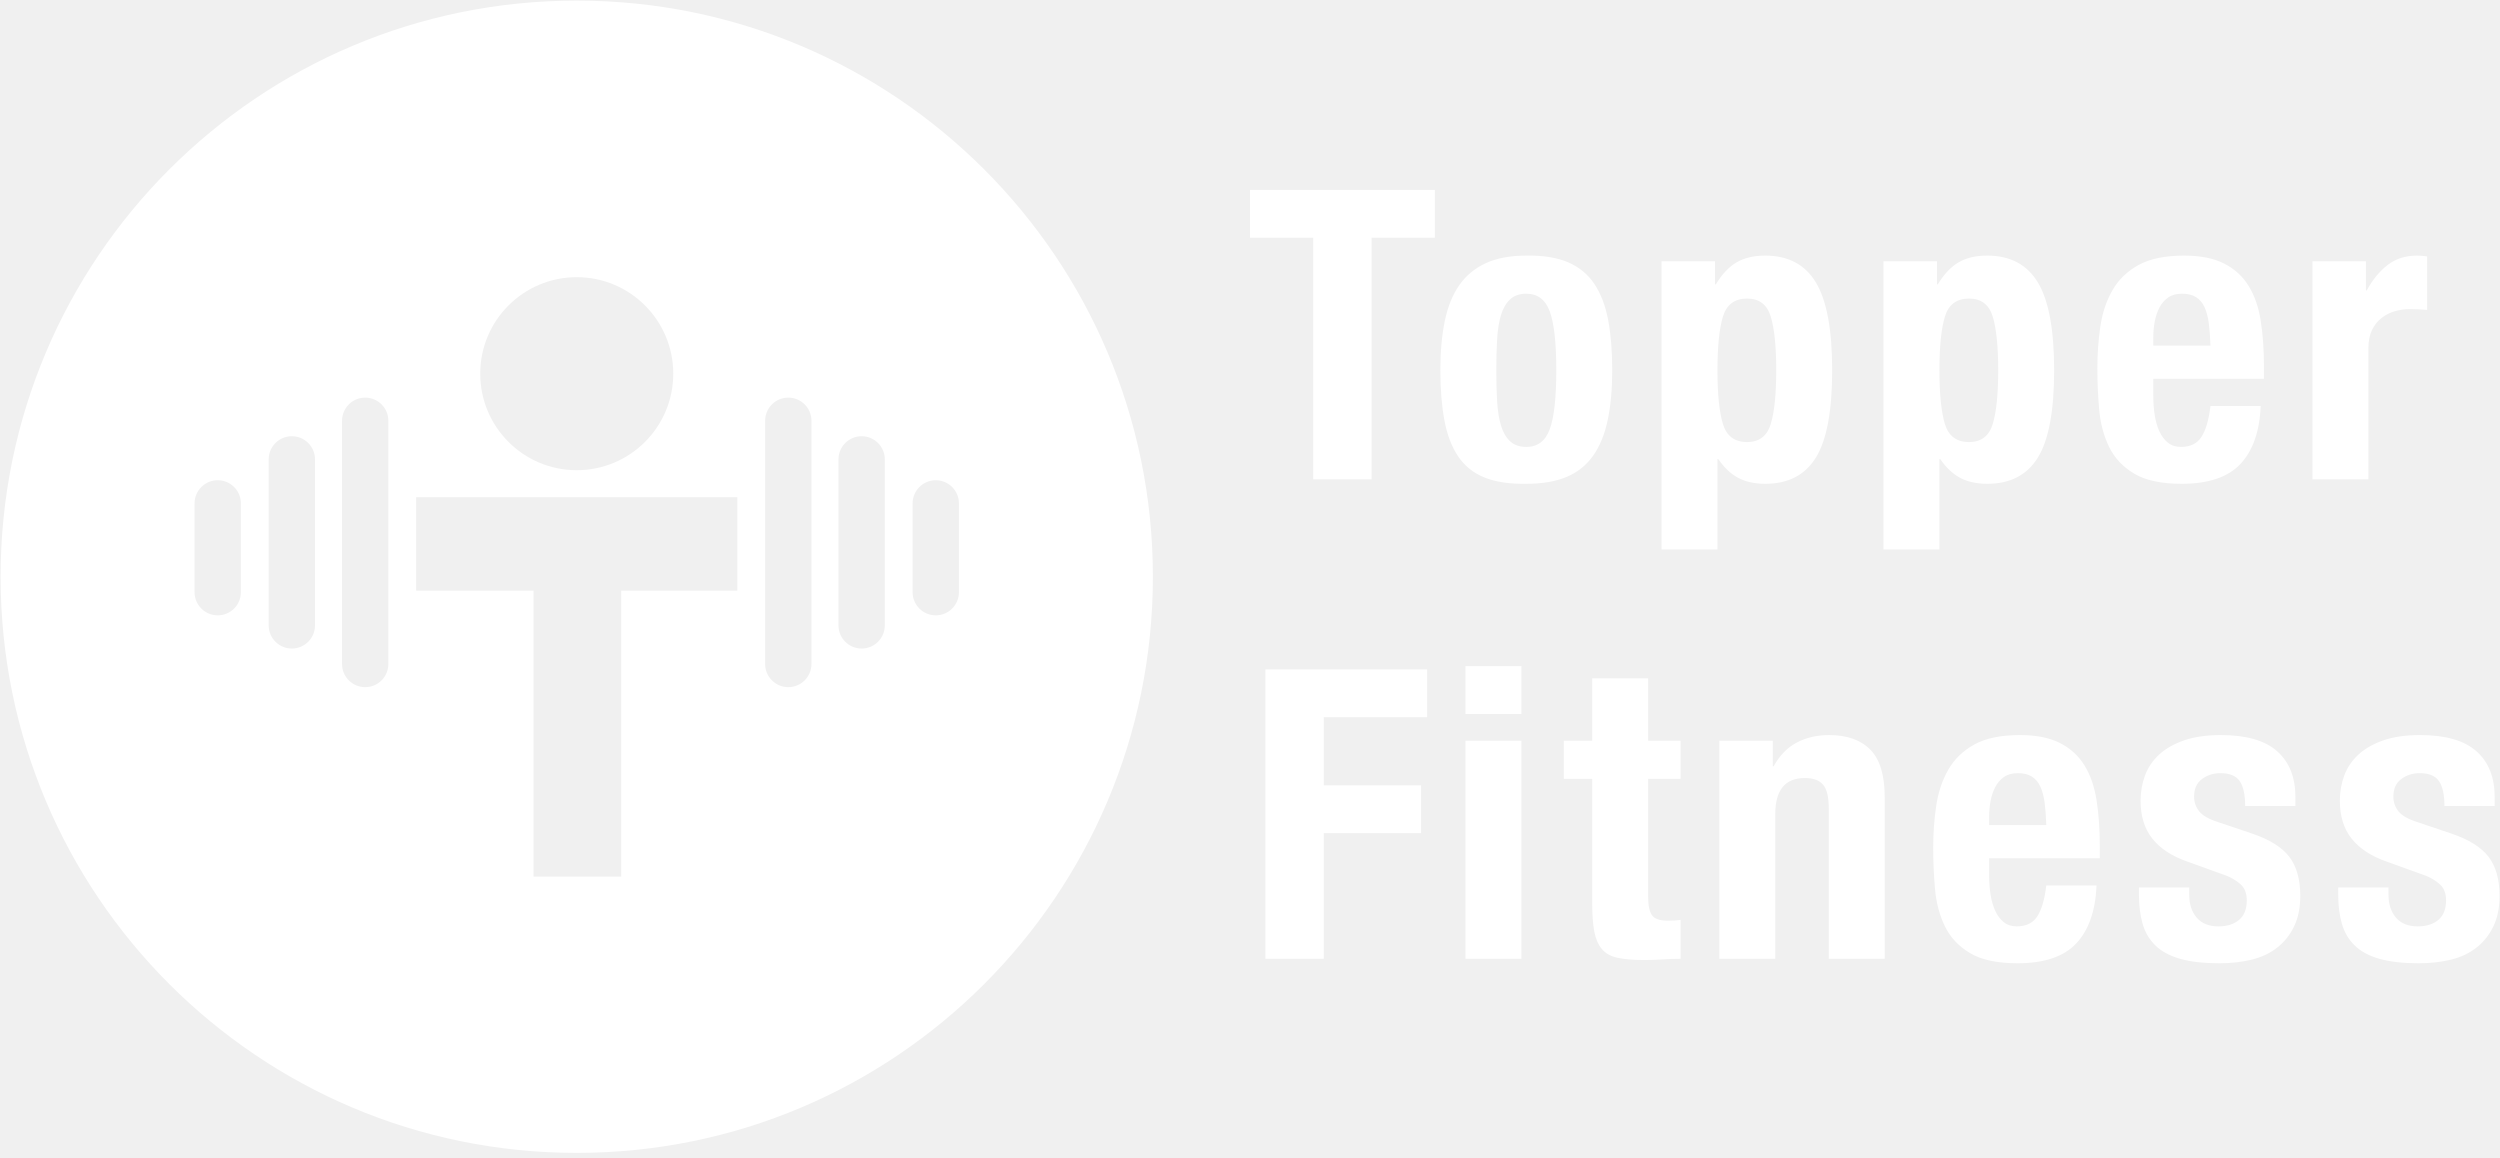
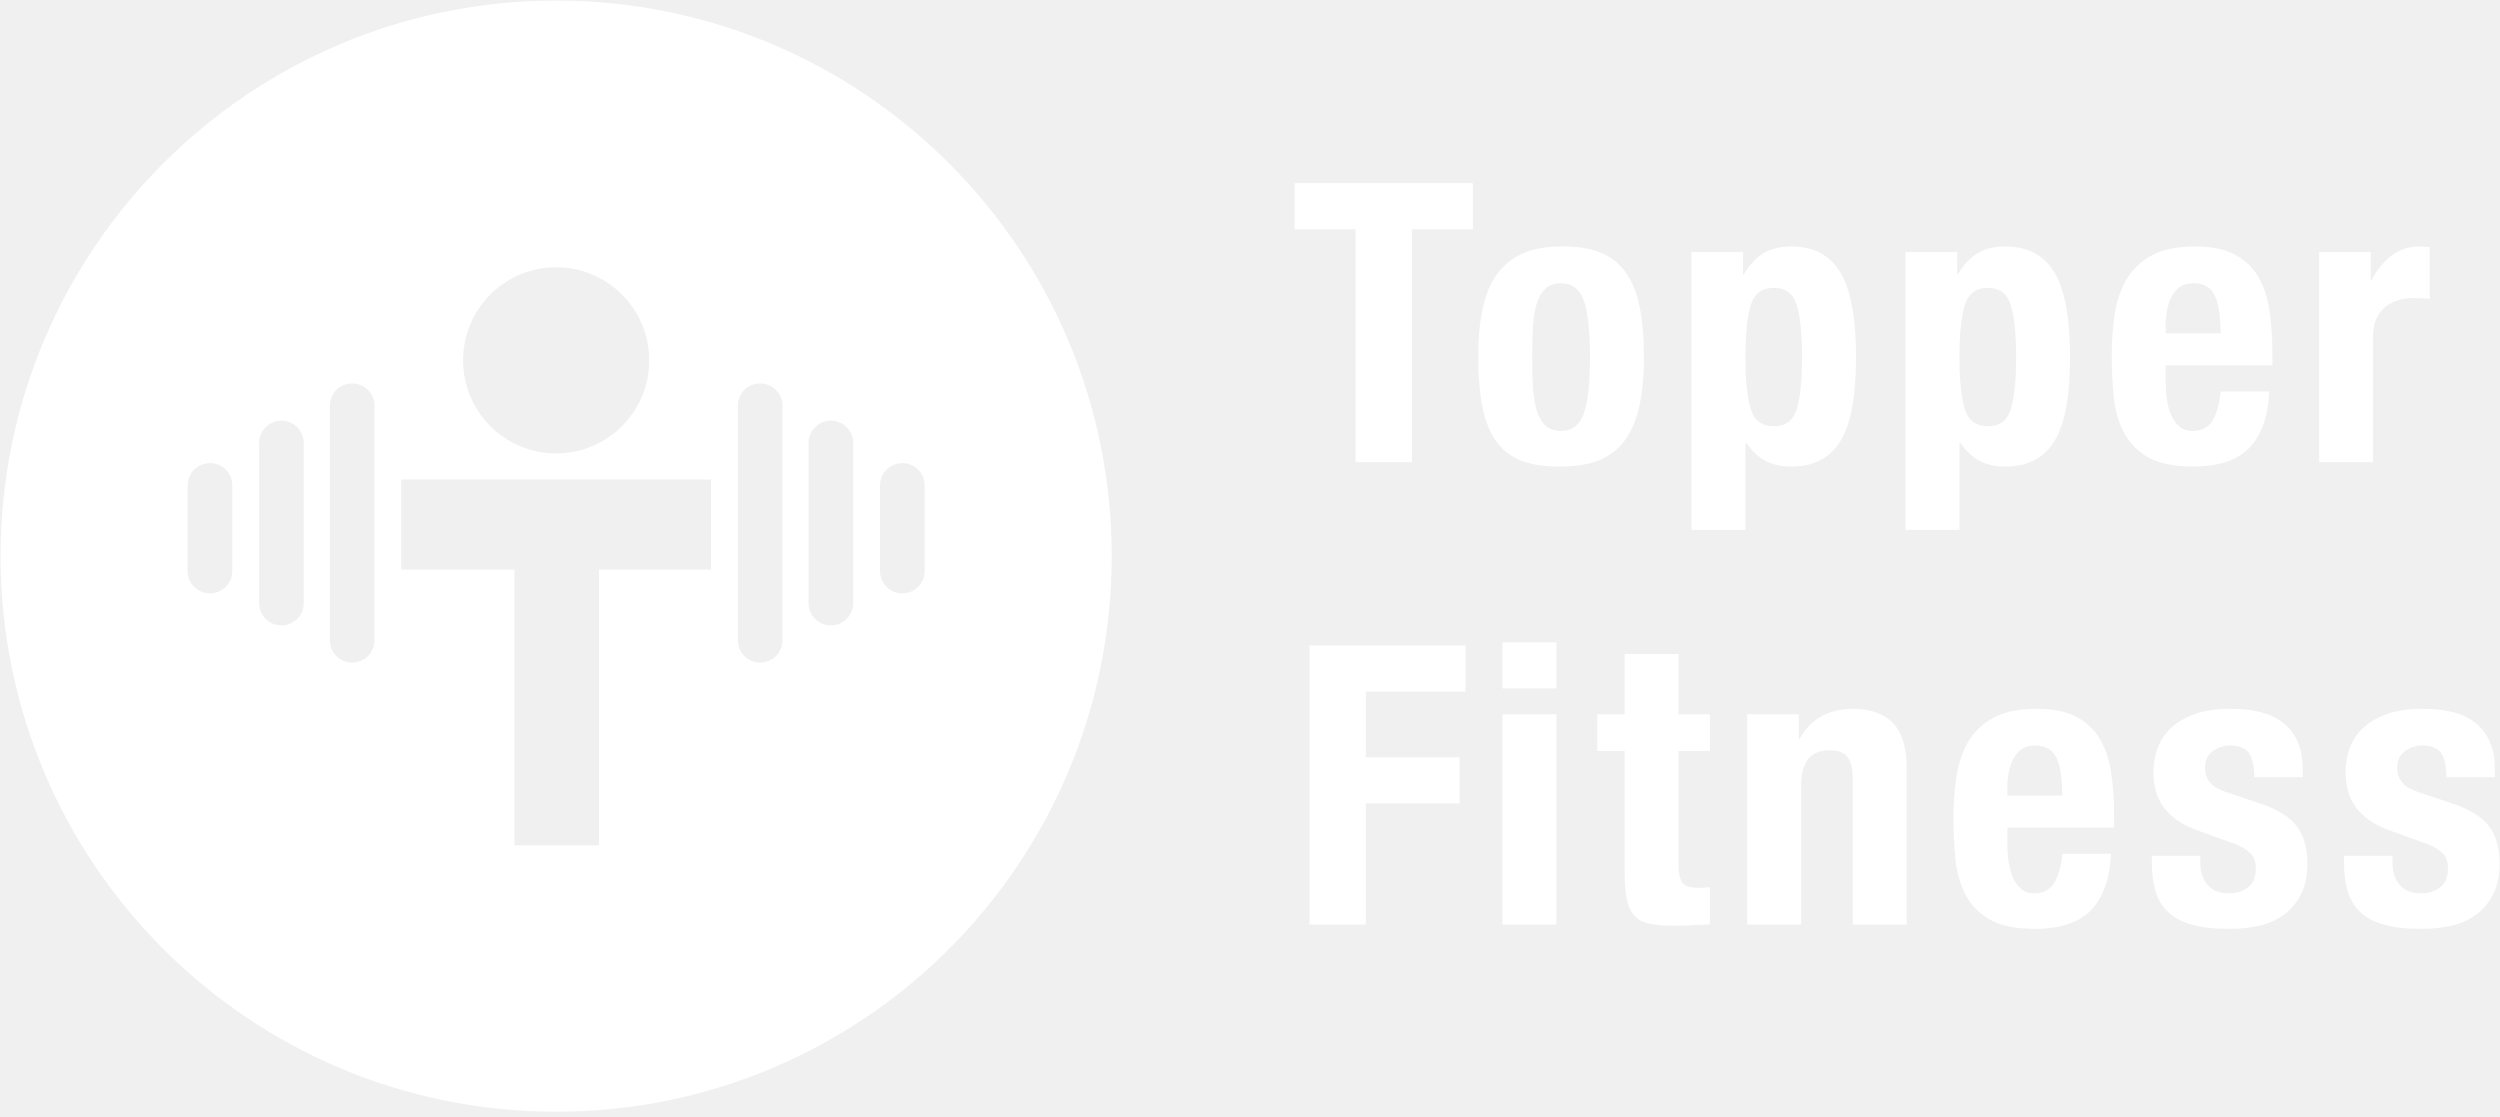
- <svg xmlns="http://www.w3.org/2000/svg" xmlns:xlink="http://www.w3.org/1999/xlink" width="540px" height="250px" viewBox="0 0 540 250" version="1.1">
+ <svg xmlns="http://www.w3.org/2000/svg" xmlns:xlink="http://www.w3.org/1999/xlink" width="560px" height="250px" viewBox="0 0 560 250" version="1.1">
  <defs>
-     <path d="M124.577,249.023 C55.847,249.023 0.13,193.307 0.13,124.577 C0.13,55.847 55.847,0.13 124.577,0.13 C193.307,0.13 249.023,55.847 249.023,124.577 C249.023,193.307 193.307,249.023 124.577,249.023 Z M124.577,101.563 C136.09,101.563 145.423,92.23 145.423,80.716 C145.423,69.203 136.09,59.87 124.577,59.87 C113.064,59.87 103.731,69.203 103.731,80.716 C103.731,92.23 113.064,101.563 124.577,101.563 Z M89.889,107.4 L89.889,127.579 L115.246,127.579 L115.246,189.34 L134.174,189.34 L134.174,127.579 L159.265,127.579 L159.265,107.4 L89.889,107.4 Z M78.882,85.886 C76.119,85.886 73.879,88.126 73.879,90.889 L73.879,90.889 L73.879,143.422 C73.879,146.185 76.119,148.425 78.882,148.425 C81.645,148.425 83.885,146.185 83.885,143.422 L83.885,143.422 L83.885,90.889 C83.885,88.126 81.645,85.886 78.882,85.886 Z M63.039,94.225 C60.276,94.225 58.036,96.465 58.036,99.228 L58.036,99.228 L58.036,135.083 C58.036,137.847 60.276,140.086 63.039,140.086 L63.039,140.086 C65.802,140.086 68.042,137.847 68.042,135.083 L68.042,99.228 C68.042,96.465 65.802,94.225 63.039,94.225 Z M47.029,103.731 C44.266,103.731 42.026,105.971 42.026,108.734 L42.026,127.912 C42.026,130.675 44.266,132.915 47.029,132.915 C49.792,132.915 52.032,130.675 52.032,127.912 L52.032,127.912 L52.032,108.734 C52.032,105.971 49.792,103.731 47.029,103.731 Z M170.272,85.886 C167.509,85.886 165.269,88.126 165.269,90.889 L165.269,143.422 C165.269,146.185 167.509,148.425 170.272,148.425 C173.035,148.425 175.275,146.185 175.275,143.422 L175.275,90.889 C175.275,88.126 173.035,85.886 170.272,85.886 Z M186.115,94.225 C183.352,94.225 181.112,96.465 181.112,99.228 L181.112,135.083 C181.112,137.847 183.352,140.086 186.115,140.086 L186.115,140.086 C188.878,140.086 191.118,137.847 191.118,135.083 L191.118,99.228 C191.118,96.465 188.878,94.225 186.115,94.225 Z M202.125,103.731 C199.362,103.731 197.122,105.971 197.122,108.734 L197.122,127.912 C197.122,130.675 199.362,132.915 202.125,132.915 C204.888,132.915 207.128,130.675 207.128,127.912 L207.128,108.734 C207.128,105.971 204.888,103.731 202.125,103.731 Z" id="path-1" />
+     <path d="M124.577,249.023 C55.847,249.023 0.13,193.307 0.13,124.577 C0.13,55.847 55.847,0.13 124.577,0.13 C193.307,0.13 249.023,55.847 249.023,124.577 C249.023,193.307 193.307,249.023 124.577,249.023 Z M124.577,101.563 C136.09,101.563 145.423,92.23 145.423,80.716 C145.423,69.203 136.09,59.87 124.577,59.87 C113.064,59.87 103.731,69.203 103.731,80.716 C103.731,92.23 113.064,101.563 124.577,101.563 Z M89.889,107.4 L89.889,127.579 L115.246,127.579 L115.246,189.34 L134.174,189.34 L134.174,127.579 L159.265,127.579 L159.265,107.4 L89.889,107.4 Z M78.882,85.886 L78.882,85.886 C76.119,85.886 73.879,88.126 73.879,90.889 L73.879,143.422 C73.879,146.185 76.119,148.425 78.882,148.425 C81.645,148.425 83.885,146.185 83.885,143.422 L83.885,143.422 L83.885,90.889 C83.885,88.126 81.645,85.886 78.882,85.886 L78.882,85.886 Z M63.039,94.225 C60.276,94.225 58.036,96.465 58.036,99.228 L58.036,135.083 C58.036,137.847 60.276,140.086 63.039,140.086 C65.802,140.086 68.042,137.847 68.042,135.083 L68.042,135.083 L68.042,99.228 C68.042,96.465 65.802,94.225 63.039,94.225 Z M47.029,103.731 C44.266,103.731 42.026,105.971 42.026,108.734 L42.026,127.912 C42.026,130.675 44.266,132.915 47.029,132.915 C49.792,132.915 52.032,130.675 52.032,127.912 L52.032,127.912 L52.032,108.734 C52.032,105.971 49.792,103.731 47.029,103.731 Z M170.272,85.886 C167.509,85.886 165.269,88.126 165.269,90.889 L165.269,143.422 C165.269,146.185 167.509,148.425 170.272,148.425 L170.272,148.425 C173.035,148.425 175.275,146.185 175.275,143.422 L175.275,90.889 C175.275,88.126 173.035,85.886 170.272,85.886 Z M186.115,94.225 C183.352,94.225 181.112,96.465 181.112,99.228 L181.112,135.083 C181.112,137.847 183.352,140.086 186.115,140.086 L186.115,140.086 C188.878,140.086 191.118,137.847 191.118,135.083 L191.118,99.228 C191.118,96.465 188.878,94.225 186.115,94.225 Z M202.125,103.731 C199.362,103.731 197.122,105.971 197.122,108.734 L197.122,127.912 C197.122,130.675 199.362,132.915 202.125,132.915 C204.888,132.915 207.128,130.675 207.128,127.912 L207.128,108.734 C207.128,105.971 204.888,103.731 202.125,103.731 Z" id="path-1" />
  </defs>
  <g id="Page-1" stroke="none" stroke-width="1" fill="none" fill-rule="evenodd">
    <g id="Group">
      <g id="Group-3">
        <mask id="mask-2" fill="white">
          <use xlink:href="#path-1" />
        </mask>
        <use id="Combined-Shape" fill="#FFFFFF" xlink:href="#path-1" />
      </g>
-       <path d="M309.925,41.025 L270,41.025 L270,51.357 L283.658,51.357 L283.658,103.539 L296.266,103.539 L296.266,51.357 L309.925,51.357 L309.925,41.025 Z M323.2,79.987 C323.2,82.38 323.258,84.598 323.375,86.641 C323.491,88.684 323.769,90.435 324.206,91.894 C324.644,93.353 325.301,94.492 326.176,95.309 C327.052,96.126 328.219,96.535 329.679,96.535 C332.13,96.535 333.823,95.25 334.757,92.682 C335.691,90.114 336.158,85.882 336.158,79.987 C336.158,74.092 335.691,69.86 334.757,67.292 C333.823,64.723 332.13,63.439 329.679,63.439 C328.219,63.439 327.052,63.848 326.176,64.665 C325.301,65.482 324.644,66.62 324.206,68.08 C323.769,69.539 323.491,71.29 323.375,73.333 C323.258,75.376 323.2,77.594 323.2,79.987 Z M311.117,79.987 C311.117,75.959 311.438,72.399 312.08,69.305 C312.722,66.212 313.773,63.629 315.232,61.557 C316.691,59.485 318.603,57.909 320.967,56.829 C323.331,55.749 326.235,55.209 329.679,55.209 C333.297,55.151 336.303,55.632 338.697,56.654 C341.09,57.675 342.987,59.237 344.388,61.338 C345.788,63.439 346.781,66.037 347.364,69.13 C347.948,72.224 348.24,75.843 348.24,79.987 C348.24,84.014 347.919,87.575 347.277,90.668 C346.635,93.762 345.584,96.345 344.125,98.417 C342.666,100.489 340.754,102.021 338.39,103.014 C336.026,104.006 333.122,104.502 329.679,104.502 C326.06,104.56 323.054,104.108 320.66,103.145 C318.267,102.182 316.37,100.664 314.969,98.592 C313.569,96.52 312.576,93.923 311.993,90.8 C311.409,87.677 311.117,84.073 311.117,79.987 Z M358.888,56.435 L370.445,56.435 L370.445,61.425 L370.62,61.425 C371.963,59.207 373.466,57.617 375.129,56.654 C376.793,55.691 378.851,55.209 381.302,55.209 C386.263,55.209 389.912,57.15 392.246,61.031 C394.581,64.913 395.748,71.231 395.748,79.987 C395.748,88.742 394.581,95.017 392.246,98.811 C389.912,102.605 386.263,104.502 381.302,104.502 C379.026,104.502 377.085,104.079 375.48,103.232 C373.875,102.386 372.43,101.029 371.146,99.161 L370.971,99.161 L370.971,118.686 L358.888,118.686 L358.888,56.435 Z M370.971,79.987 C370.971,85.123 371.365,88.99 372.153,91.588 C372.941,94.185 374.677,95.484 377.362,95.484 C379.989,95.484 381.696,94.185 382.484,91.588 C383.272,88.99 383.666,85.123 383.666,79.987 C383.666,74.85 383.272,70.983 382.484,68.386 C381.696,65.789 379.989,64.49 377.362,64.49 C374.677,64.49 372.941,65.789 372.153,68.386 C371.365,70.983 370.971,74.85 370.971,79.987 Z M406.834,56.435 L418.392,56.435 L418.392,61.425 L418.567,61.425 C419.909,59.207 421.412,57.617 423.076,56.654 C424.739,55.691 426.797,55.209 429.248,55.209 C434.21,55.209 437.858,57.15 440.193,61.031 C442.527,64.913 443.695,71.231 443.695,79.987 C443.695,88.742 442.527,95.017 440.193,98.811 C437.858,102.605 434.21,104.502 429.248,104.502 C426.972,104.502 425.031,104.079 423.426,103.232 C421.821,102.386 420.376,101.029 419.092,99.161 L418.917,99.161 L418.917,118.686 L406.834,118.686 L406.834,56.435 Z M418.917,79.987 C418.917,85.123 419.311,88.99 420.099,91.588 C420.887,94.185 422.623,95.484 425.308,95.484 C427.935,95.484 429.642,94.185 430.43,91.588 C431.218,88.99 431.612,85.123 431.612,79.987 C431.612,74.85 431.218,70.983 430.43,68.386 C429.642,65.789 427.935,64.49 425.308,64.49 C422.623,64.49 420.887,65.789 420.099,68.386 C419.311,70.983 418.917,74.85 418.917,79.987 Z M477.457,74.646 C477.399,72.837 477.282,71.246 477.107,69.874 C476.932,68.503 476.625,67.335 476.188,66.372 C475.75,65.409 475.137,64.68 474.349,64.183 C473.561,63.687 472.554,63.439 471.328,63.439 C470.103,63.439 469.096,63.716 468.308,64.271 C467.52,64.825 466.892,65.555 466.425,66.46 C465.958,67.365 465.623,68.371 465.419,69.48 C465.214,70.589 465.112,71.698 465.112,72.807 L465.112,74.646 L477.457,74.646 Z M465.112,81.826 L465.112,85.59 C465.112,86.991 465.214,88.348 465.419,89.662 C465.623,90.975 465.958,92.142 466.425,93.164 C466.892,94.185 467.505,95.002 468.264,95.615 C469.023,96.228 469.957,96.535 471.066,96.535 C473.109,96.535 474.597,95.805 475.531,94.346 C476.465,92.886 477.107,90.668 477.457,87.692 L488.314,87.692 C488.08,93.178 486.621,97.352 483.936,100.212 C481.251,103.072 477.019,104.502 471.241,104.502 C466.863,104.502 463.449,103.772 460.997,102.313 C458.546,100.854 456.736,98.928 455.569,96.535 C454.401,94.141 453.686,91.456 453.424,88.48 C453.161,85.503 453.03,82.526 453.03,79.549 C453.03,76.397 453.249,73.362 453.686,70.443 C454.124,67.525 455,64.928 456.313,62.651 C457.626,60.375 459.509,58.565 461.96,57.223 C464.412,55.88 467.68,55.209 471.766,55.209 C475.268,55.209 478.143,55.778 480.39,56.916 C482.638,58.055 484.403,59.66 485.687,61.732 C486.971,63.804 487.847,66.314 488.314,69.262 C488.781,72.209 489.014,75.492 489.014,79.111 L489.014,81.826 L465.112,81.826 Z M499.487,56.435 L499.487,103.539 L511.57,103.539 L511.57,75.259 C511.57,73.683 511.833,72.355 512.358,71.275 C512.883,70.195 513.584,69.32 514.459,68.649 C515.335,67.977 516.298,67.496 517.349,67.204 C518.399,66.912 519.45,66.766 520.5,66.766 C521.143,66.766 521.77,66.781 522.383,66.81 C522.996,66.839 523.623,66.883 524.265,66.941 L524.265,55.384 C523.915,55.326 523.55,55.282 523.171,55.253 C522.791,55.224 522.427,55.209 522.076,55.209 C519.567,55.209 517.436,55.895 515.685,57.267 C513.934,58.638 512.445,60.462 511.22,62.739 L511.045,62.739 L511.045,56.435 L499.487,56.435 Z M273.327,144.589 L273.327,207.103 L285.935,207.103 L285.935,179.961 L306.948,179.961 L306.948,169.63 L285.935,169.63 L285.935,154.921 L308.261,154.921 L308.261,144.589 L273.327,144.589 Z M316.545,143.889 L316.545,154.22 L328.628,154.22 L328.628,143.889 L316.545,143.889 Z M316.545,159.999 L316.545,207.103 L328.628,207.103 L328.628,159.999 L316.545,159.999 Z M343.916,146.515 L343.916,159.999 L337.788,159.999 L337.788,168.229 L343.916,168.229 L343.916,195.195 C343.916,197.589 344.062,199.573 344.354,201.149 C344.646,202.725 345.186,203.995 345.974,204.958 C346.762,205.921 347.9,206.563 349.389,206.884 C350.877,207.205 352.789,207.366 355.123,207.366 C356.524,207.366 357.852,207.322 359.107,207.234 C360.362,207.147 361.661,207.103 363.003,207.103 L363.003,198.698 C362.595,198.756 362.157,198.8 361.69,198.829 C361.223,198.858 360.756,198.873 360.289,198.873 C358.538,198.873 357.385,198.479 356.831,197.691 C356.276,196.903 355.999,195.575 355.999,193.707 L355.999,168.229 L363.003,168.229 L363.003,159.999 L355.999,159.999 L355.999,146.515 L343.916,146.515 Z M371.375,159.999 L371.375,207.103 L383.458,207.103 L383.458,175.846 C383.458,170.651 385.588,168.054 389.849,168.054 C391.658,168.054 392.972,168.535 393.789,169.498 C394.606,170.461 395.015,172.169 395.015,174.62 L395.015,207.103 L407.097,207.103 L407.097,172.169 C407.097,167.441 406.061,164.026 403.989,161.925 C401.917,159.824 398.955,158.773 395.102,158.773 C392.476,158.773 390.141,159.313 388.098,160.393 C386.055,161.473 384.391,163.18 383.107,165.515 L382.932,165.515 L382.932,159.999 L371.375,159.999 Z M441.998,178.21 C441.939,176.401 441.823,174.81 441.648,173.438 C441.473,172.067 441.166,170.899 440.728,169.936 C440.291,168.973 439.678,168.243 438.89,167.747 C438.102,167.251 437.095,167.003 435.869,167.003 C434.643,167.003 433.636,167.28 432.848,167.835 C432.06,168.389 431.433,169.119 430.966,170.024 C430.499,170.928 430.163,171.935 429.959,173.044 C429.755,174.153 429.653,175.262 429.653,176.371 L429.653,178.21 L441.998,178.21 Z M429.653,185.389 L429.653,189.154 C429.653,190.555 429.755,191.912 429.959,193.226 C430.163,194.539 430.499,195.706 430.966,196.728 C431.433,197.749 432.046,198.566 432.805,199.179 C433.563,199.792 434.497,200.099 435.606,200.099 C437.649,200.099 439.138,199.369 440.072,197.91 C441.006,196.45 441.648,194.232 441.998,191.256 L452.855,191.256 C452.621,196.742 451.162,200.916 448.477,203.776 C445.792,206.636 441.56,208.066 435.782,208.066 C431.404,208.066 427.989,207.336 425.538,205.877 C423.086,204.418 421.277,202.492 420.109,200.099 C418.942,197.705 418.227,195.02 417.964,192.044 C417.702,189.067 417.57,186.09 417.57,183.113 C417.57,179.961 417.789,176.926 418.227,174.007 C418.665,171.089 419.54,168.492 420.854,166.215 C422.167,163.939 424.049,162.129 426.501,160.787 C428.952,159.444 432.221,158.773 436.307,158.773 C439.809,158.773 442.684,159.342 444.931,160.48 C447.178,161.619 448.944,163.224 450.228,165.296 C451.512,167.368 452.388,169.878 452.855,172.825 C453.321,175.773 453.555,179.056 453.555,182.675 L453.555,185.389 L429.653,185.389 Z M472.871,191.693 L462.014,191.693 L462.014,193.357 C462.014,195.633 462.277,197.691 462.802,199.529 C463.328,201.368 464.247,202.929 465.56,204.214 C466.874,205.498 468.654,206.461 470.901,207.103 C473.148,207.745 475.965,208.066 479.35,208.066 C481.918,208.066 484.268,207.803 486.398,207.278 C488.529,206.753 490.367,205.877 491.914,204.651 C493.461,203.426 494.672,201.893 495.548,200.055 C496.423,198.216 496.861,196.042 496.861,193.532 C496.861,189.971 496.073,187.155 494.497,185.083 C492.921,183.011 490.236,181.333 486.442,180.049 L479.175,177.597 C477.132,176.955 475.746,176.167 475.016,175.233 C474.287,174.299 473.922,173.249 473.922,172.081 C473.922,170.389 474.491,169.119 475.629,168.273 C476.767,167.426 478.095,167.003 479.613,167.003 C481.597,167.003 482.984,167.572 483.772,168.71 C484.56,169.849 484.954,171.643 484.954,174.095 L495.81,174.095 L495.81,172.169 C495.81,167.908 494.497,164.61 491.87,162.275 C489.244,159.94 485.187,158.773 479.7,158.773 C476.607,158.773 473.965,159.152 471.777,159.911 C469.588,160.67 467.793,161.691 466.392,162.976 C464.991,164.26 463.97,165.763 463.328,167.485 C462.686,169.207 462.365,171.031 462.365,172.957 C462.365,176.284 463.211,179.013 464.904,181.143 C466.596,183.274 469.106,184.922 472.433,186.09 L480.926,189.154 C482.093,189.621 483.115,190.249 483.99,191.037 C484.866,191.825 485.304,192.977 485.304,194.495 C485.304,196.363 484.749,197.764 483.64,198.698 C482.531,199.632 481.043,200.099 479.175,200.099 C477.132,200.099 475.571,199.471 474.491,198.216 C473.411,196.961 472.871,195.312 472.871,193.269 L472.871,191.693 Z M515.914,191.693 L505.058,191.693 L505.058,193.357 C505.058,195.633 505.32,197.691 505.846,199.529 C506.371,201.368 507.29,202.929 508.604,204.214 C509.917,205.498 511.697,206.461 513.944,207.103 C516.192,207.745 519.008,208.066 522.393,208.066 C524.962,208.066 527.311,207.803 529.441,207.278 C531.572,206.753 533.411,205.877 534.957,204.651 C536.504,203.426 537.715,201.893 538.591,200.055 C539.466,198.216 539.904,196.042 539.904,193.532 C539.904,189.971 539.116,187.155 537.54,185.083 C535.964,183.011 533.279,181.333 529.485,180.049 L522.218,177.597 C520.175,176.955 518.789,176.167 518.059,175.233 C517.33,174.299 516.965,173.249 516.965,172.081 C516.965,170.389 517.534,169.119 518.672,168.273 C519.81,167.426 521.138,167.003 522.656,167.003 C524.641,167.003 526.027,167.572 526.815,168.71 C527.603,169.849 527.997,171.643 527.997,174.095 L538.853,174.095 L538.853,172.169 C538.853,167.908 537.54,164.61 534.914,162.275 C532.287,159.94 528.23,158.773 522.744,158.773 C519.65,158.773 517.009,159.152 514.82,159.911 C512.631,160.67 510.836,161.691 509.435,162.976 C508.034,164.26 507.013,165.763 506.371,167.485 C505.729,169.207 505.408,171.031 505.408,172.957 C505.408,176.284 506.254,179.013 507.947,181.143 C509.64,183.274 512.149,184.922 515.477,186.09 L523.969,189.154 C525.137,189.621 526.158,190.249 527.034,191.037 C527.909,191.825 528.347,192.977 528.347,194.495 C528.347,196.363 527.792,197.764 526.683,198.698 C525.574,199.632 524.086,200.099 522.218,200.099 C520.175,200.099 518.614,199.471 517.534,198.216 C516.454,196.961 515.914,195.312 515.914,193.269 L515.914,191.693 Z" id="Topper-Fitness" fill="#FFFFFF" />
+       <path d="M329.925,41.025 L290,41.025 L290,51.357 L303.658,51.357 L303.658,103.539 L316.266,103.539 L316.266,51.357 L329.925,51.357 L329.925,41.025 Z M343.2,79.987 C343.2,82.38 343.258,84.598 343.375,86.641 C343.491,88.684 343.769,90.435 344.206,91.894 C344.644,93.353 345.301,94.492 346.176,95.309 C347.052,96.126 348.219,96.535 349.679,96.535 C352.13,96.535 353.823,95.25 354.757,92.682 C355.691,90.114 356.158,85.882 356.158,79.987 C356.158,74.092 355.691,69.86 354.757,67.292 C353.823,64.723 352.13,63.439 349.679,63.439 C348.219,63.439 347.052,63.848 346.176,64.665 C345.301,65.482 344.644,66.62 344.206,68.08 C343.769,69.539 343.491,71.29 343.375,73.333 C343.258,75.376 343.2,77.594 343.2,79.987 Z M331.117,79.987 C331.117,75.959 331.438,72.399 332.08,69.305 C332.722,66.212 333.773,63.629 335.232,61.557 C336.691,59.485 338.603,57.909 340.967,56.829 C343.331,55.749 346.235,55.209 349.679,55.209 C353.297,55.151 356.303,55.632 358.697,56.654 C361.09,57.675 362.987,59.237 364.388,61.338 C365.788,63.439 366.781,66.037 367.364,69.13 C367.948,72.224 368.24,75.843 368.24,79.987 C368.24,84.014 367.919,87.575 367.277,90.668 C366.635,93.762 365.584,96.345 364.125,98.417 C362.666,100.489 360.754,102.021 358.39,103.014 C356.026,104.006 353.122,104.502 349.679,104.502 C346.06,104.56 343.054,104.108 340.66,103.145 C338.267,102.182 336.37,100.664 334.969,98.592 C333.569,96.52 332.576,93.923 331.993,90.8 C331.409,87.677 331.117,84.073 331.117,79.987 Z M378.888,56.435 L390.445,56.435 L390.445,61.425 L390.62,61.425 C391.963,59.207 393.466,57.617 395.129,56.654 C396.793,55.691 398.851,55.209 401.302,55.209 C406.263,55.209 409.912,57.15 412.246,61.031 C414.581,64.913 415.748,71.231 415.748,79.987 C415.748,88.742 414.581,95.017 412.246,98.811 C409.912,102.605 406.263,104.502 401.302,104.502 C399.026,104.502 397.085,104.079 395.48,103.232 C393.875,102.386 392.43,101.029 391.146,99.161 L390.971,99.161 L390.971,118.686 L378.888,118.686 L378.888,56.435 Z M390.971,79.987 C390.971,85.123 391.365,88.99 392.153,91.588 C392.941,94.185 394.677,95.484 397.362,95.484 C399.989,95.484 401.696,94.185 402.484,91.588 C403.272,88.99 403.666,85.123 403.666,79.987 C403.666,74.85 403.272,70.983 402.484,68.386 C401.696,65.789 399.989,64.49 397.362,64.49 C394.677,64.49 392.941,65.789 392.153,68.386 C391.365,70.983 390.971,74.85 390.971,79.987 Z M426.834,56.435 L438.392,56.435 L438.392,61.425 L438.567,61.425 C439.909,59.207 441.412,57.617 443.076,56.654 C444.739,55.691 446.797,55.209 449.248,55.209 C454.21,55.209 457.858,57.15 460.193,61.031 C462.527,64.913 463.695,71.231 463.695,79.987 C463.695,88.742 462.527,95.017 460.193,98.811 C457.858,102.605 454.21,104.502 449.248,104.502 C446.972,104.502 445.031,104.079 443.426,103.232 C441.821,102.386 440.376,101.029 439.092,99.161 L438.917,99.161 L438.917,118.686 L426.834,118.686 L426.834,56.435 Z M438.917,79.987 C438.917,85.123 439.311,88.99 440.099,91.588 C440.887,94.185 442.623,95.484 445.308,95.484 C447.935,95.484 449.642,94.185 450.43,91.588 C451.218,88.99 451.612,85.123 451.612,79.987 C451.612,74.85 451.218,70.983 450.43,68.386 C449.642,65.789 447.935,64.49 445.308,64.49 C442.623,64.49 440.887,65.789 440.099,68.386 C439.311,70.983 438.917,74.85 438.917,79.987 Z M497.457,74.646 C497.399,72.837 497.282,71.246 497.107,69.874 C496.932,68.503 496.625,67.335 496.188,66.372 C495.75,65.409 495.137,64.68 494.349,64.183 C493.561,63.687 492.554,63.439 491.328,63.439 C490.103,63.439 489.096,63.716 488.308,64.271 C487.52,64.825 486.892,65.555 486.425,66.46 C485.958,67.365 485.623,68.371 485.419,69.48 C485.214,70.589 485.112,71.698 485.112,72.807 L485.112,74.646 L497.457,74.646 Z M485.112,81.826 L485.112,85.59 C485.112,86.991 485.214,88.348 485.419,89.662 C485.623,90.975 485.958,92.142 486.425,93.164 C486.892,94.185 487.505,95.002 488.264,95.615 C489.023,96.228 489.957,96.535 491.066,96.535 C493.109,96.535 494.597,95.805 495.531,94.346 C496.465,92.886 497.107,90.668 497.457,87.692 L508.314,87.692 C508.08,93.178 506.621,97.352 503.936,100.212 C501.251,103.072 497.019,104.502 491.241,104.502 C486.863,104.502 483.449,103.772 480.997,102.313 C478.546,100.854 476.736,98.928 475.569,96.535 C474.401,94.141 473.686,91.456 473.424,88.48 C473.161,85.503 473.03,82.526 473.03,79.549 C473.03,76.397 473.249,73.362 473.686,70.443 C474.124,67.525 475,64.928 476.313,62.651 C477.626,60.375 479.509,58.565 481.96,57.223 C484.412,55.88 487.68,55.209 491.766,55.209 C495.268,55.209 498.143,55.778 500.39,56.916 C502.638,58.055 504.403,59.66 505.687,61.732 C506.971,63.804 507.847,66.314 508.314,69.262 C508.781,72.209 509.014,75.492 509.014,79.111 L509.014,81.826 L485.112,81.826 Z M519.487,56.435 L519.487,103.539 L531.57,103.539 L531.57,75.259 C531.57,73.683 531.833,72.355 532.358,71.275 C532.883,70.195 533.584,69.32 534.459,68.649 C535.335,67.977 536.298,67.496 537.349,67.204 C538.399,66.912 539.45,66.766 540.5,66.766 C541.143,66.766 541.77,66.781 542.383,66.81 C542.996,66.839 543.623,66.883 544.265,66.941 L544.265,55.384 C543.915,55.326 543.55,55.282 543.171,55.253 C542.791,55.224 542.427,55.209 542.076,55.209 C539.567,55.209 537.436,55.895 535.685,57.267 C533.934,58.638 532.445,60.462 531.22,62.739 L531.045,62.739 L531.045,56.435 L519.487,56.435 Z M293.327,144.589 L293.327,207.103 L305.935,207.103 L305.935,179.961 L326.948,179.961 L326.948,169.63 L305.935,169.63 L305.935,154.921 L328.261,154.921 L328.261,144.589 L293.327,144.589 Z M336.545,143.889 L336.545,154.22 L348.628,154.22 L348.628,143.889 L336.545,143.889 Z M336.545,159.999 L336.545,207.103 L348.628,207.103 L348.628,159.999 L336.545,159.999 Z M363.916,146.515 L363.916,159.999 L357.788,159.999 L357.788,168.229 L363.916,168.229 L363.916,195.195 C363.916,197.589 364.062,199.573 364.354,201.149 C364.646,202.725 365.186,203.995 365.974,204.958 C366.762,205.921 367.9,206.563 369.389,206.884 C370.877,207.205 372.789,207.366 375.123,207.366 C376.524,207.366 377.852,207.322 379.107,207.234 C380.362,207.147 381.661,207.103 383.003,207.103 L383.003,198.698 C382.595,198.756 382.157,198.8 381.69,198.829 C381.223,198.858 380.756,198.873 380.289,198.873 C378.538,198.873 377.385,198.479 376.831,197.691 C376.276,196.903 375.999,195.575 375.999,193.707 L375.999,168.229 L383.003,168.229 L383.003,159.999 L375.999,159.999 L375.999,146.515 L363.916,146.515 Z M391.375,159.999 L391.375,207.103 L403.458,207.103 L403.458,175.846 C403.458,170.651 405.588,168.054 409.849,168.054 C411.658,168.054 412.972,168.535 413.789,169.498 C414.606,170.461 415.015,172.169 415.015,174.62 L415.015,207.103 L427.097,207.103 L427.097,172.169 C427.097,167.441 426.061,164.026 423.989,161.925 C421.917,159.824 418.955,158.773 415.102,158.773 C412.476,158.773 410.141,159.313 408.098,160.393 C406.055,161.473 404.391,163.18 403.107,165.515 L402.932,165.515 L402.932,159.999 L391.375,159.999 Z M461.998,178.21 C461.939,176.401 461.823,174.81 461.648,173.438 C461.473,172.067 461.166,170.899 460.728,169.936 C460.291,168.973 459.678,168.243 458.89,167.747 C458.102,167.251 457.095,167.003 455.869,167.003 C454.643,167.003 453.636,167.28 452.848,167.835 C452.06,168.389 451.433,169.119 450.966,170.024 C450.499,170.928 450.163,171.935 449.959,173.044 C449.755,174.153 449.653,175.262 449.653,176.371 L449.653,178.21 L461.998,178.21 Z M449.653,185.389 L449.653,189.154 C449.653,190.555 449.755,191.912 449.959,193.226 C450.163,194.539 450.499,195.706 450.966,196.728 C451.433,197.749 452.046,198.566 452.805,199.179 C453.563,199.792 454.497,200.099 455.606,200.099 C457.649,200.099 459.138,199.369 460.072,197.91 C461.006,196.45 461.648,194.232 461.998,191.256 L472.855,191.256 C472.621,196.742 471.162,200.916 468.477,203.776 C465.792,206.636 461.56,208.066 455.782,208.066 C451.404,208.066 447.989,207.336 445.538,205.877 C443.086,204.418 441.277,202.492 440.109,200.099 C438.942,197.705 438.227,195.02 437.964,192.044 C437.702,189.067 437.57,186.09 437.57,183.113 C437.57,179.961 437.789,176.926 438.227,174.007 C438.665,171.089 439.54,168.492 440.854,166.215 C442.167,163.939 444.049,162.129 446.501,160.787 C448.952,159.444 452.221,158.773 456.307,158.773 C459.809,158.773 462.684,159.342 464.931,160.48 C467.178,161.619 468.944,163.224 470.228,165.296 C471.512,167.368 472.388,169.878 472.855,172.825 C473.321,175.773 473.555,179.056 473.555,182.675 L473.555,185.389 L449.653,185.389 Z M492.871,191.693 L482.014,191.693 L482.014,193.357 C482.014,195.633 482.277,197.691 482.802,199.529 C483.328,201.368 484.247,202.929 485.56,204.214 C486.874,205.498 488.654,206.461 490.901,207.103 C493.148,207.745 495.965,208.066 499.35,208.066 C501.918,208.066 504.268,207.803 506.398,207.278 C508.529,206.753 510.367,205.877 511.914,204.651 C513.461,203.426 514.672,201.893 515.548,200.055 C516.423,198.216 516.861,196.042 516.861,193.532 C516.861,189.971 516.073,187.155 514.497,185.083 C512.921,183.011 510.236,181.333 506.442,180.049 L499.175,177.597 C497.132,176.955 495.746,176.167 495.016,175.233 C494.287,174.299 493.922,173.249 493.922,172.081 C493.922,170.389 494.491,169.119 495.629,168.273 C496.767,167.426 498.095,167.003 499.613,167.003 C501.597,167.003 502.984,167.572 503.772,168.71 C504.56,169.849 504.954,171.643 504.954,174.095 L515.81,174.095 L515.81,172.169 C515.81,167.908 514.497,164.61 511.87,162.275 C509.244,159.94 505.187,158.773 499.7,158.773 C496.607,158.773 493.965,159.152 491.777,159.911 C489.588,160.67 487.793,161.691 486.392,162.976 C484.991,164.26 483.97,165.763 483.328,167.485 C482.686,169.207 482.365,171.031 482.365,172.957 C482.365,176.284 483.211,179.013 484.904,181.143 C486.596,183.274 489.106,184.922 492.433,186.09 L500.926,189.154 C502.093,189.621 503.115,190.249 503.99,191.037 C504.866,191.825 505.304,192.977 505.304,194.495 C505.304,196.363 504.749,197.764 503.64,198.698 C502.531,199.632 501.043,200.099 499.175,200.099 C497.132,200.099 495.571,199.471 494.491,198.216 C493.411,196.961 492.871,195.312 492.871,193.269 L492.871,191.693 Z M535.914,191.693 L525.058,191.693 L525.058,193.357 C525.058,195.633 525.32,197.691 525.846,199.529 C526.371,201.368 527.29,202.929 528.604,204.214 C529.917,205.498 531.697,206.461 533.944,207.103 C536.192,207.745 539.008,208.066 542.393,208.066 C544.962,208.066 547.311,207.803 549.441,207.278 C551.572,206.753 553.411,205.877 554.957,204.651 C556.504,203.426 557.715,201.893 558.591,200.055 C559.466,198.216 559.904,196.042 559.904,193.532 C559.904,189.971 559.116,187.155 557.54,185.083 C555.964,183.011 553.279,181.333 549.485,180.049 L542.218,177.597 C540.175,176.955 538.789,176.167 538.059,175.233 C537.33,174.299 536.965,173.249 536.965,172.081 C536.965,170.389 537.534,169.119 538.672,168.273 C539.81,167.426 541.138,167.003 542.656,167.003 C544.641,167.003 546.027,167.572 546.815,168.71 C547.603,169.849 547.997,171.643 547.997,174.095 L558.853,174.095 L558.853,172.169 C558.853,167.908 557.54,164.61 554.914,162.275 C552.287,159.94 548.23,158.773 542.744,158.773 C539.65,158.773 537.009,159.152 534.82,159.911 C532.631,160.67 530.836,161.691 529.435,162.976 C528.034,164.26 527.013,165.763 526.371,167.485 C525.729,169.207 525.408,171.031 525.408,172.957 C525.408,176.284 526.254,179.013 527.947,181.143 C529.64,183.274 532.149,184.922 535.477,186.09 L543.969,189.154 C545.137,189.621 546.158,190.249 547.034,191.037 C547.909,191.825 548.347,192.977 548.347,194.495 C548.347,196.363 547.792,197.764 546.683,198.698 C545.574,199.632 544.086,200.099 542.218,200.099 C540.175,200.099 538.614,199.471 537.534,198.216 C536.454,196.961 535.914,195.312 535.914,193.269 L535.914,191.693 Z" id="Topper-Fitness" fill="#FFFFFF" />
    </g>
  </g>
</svg>
